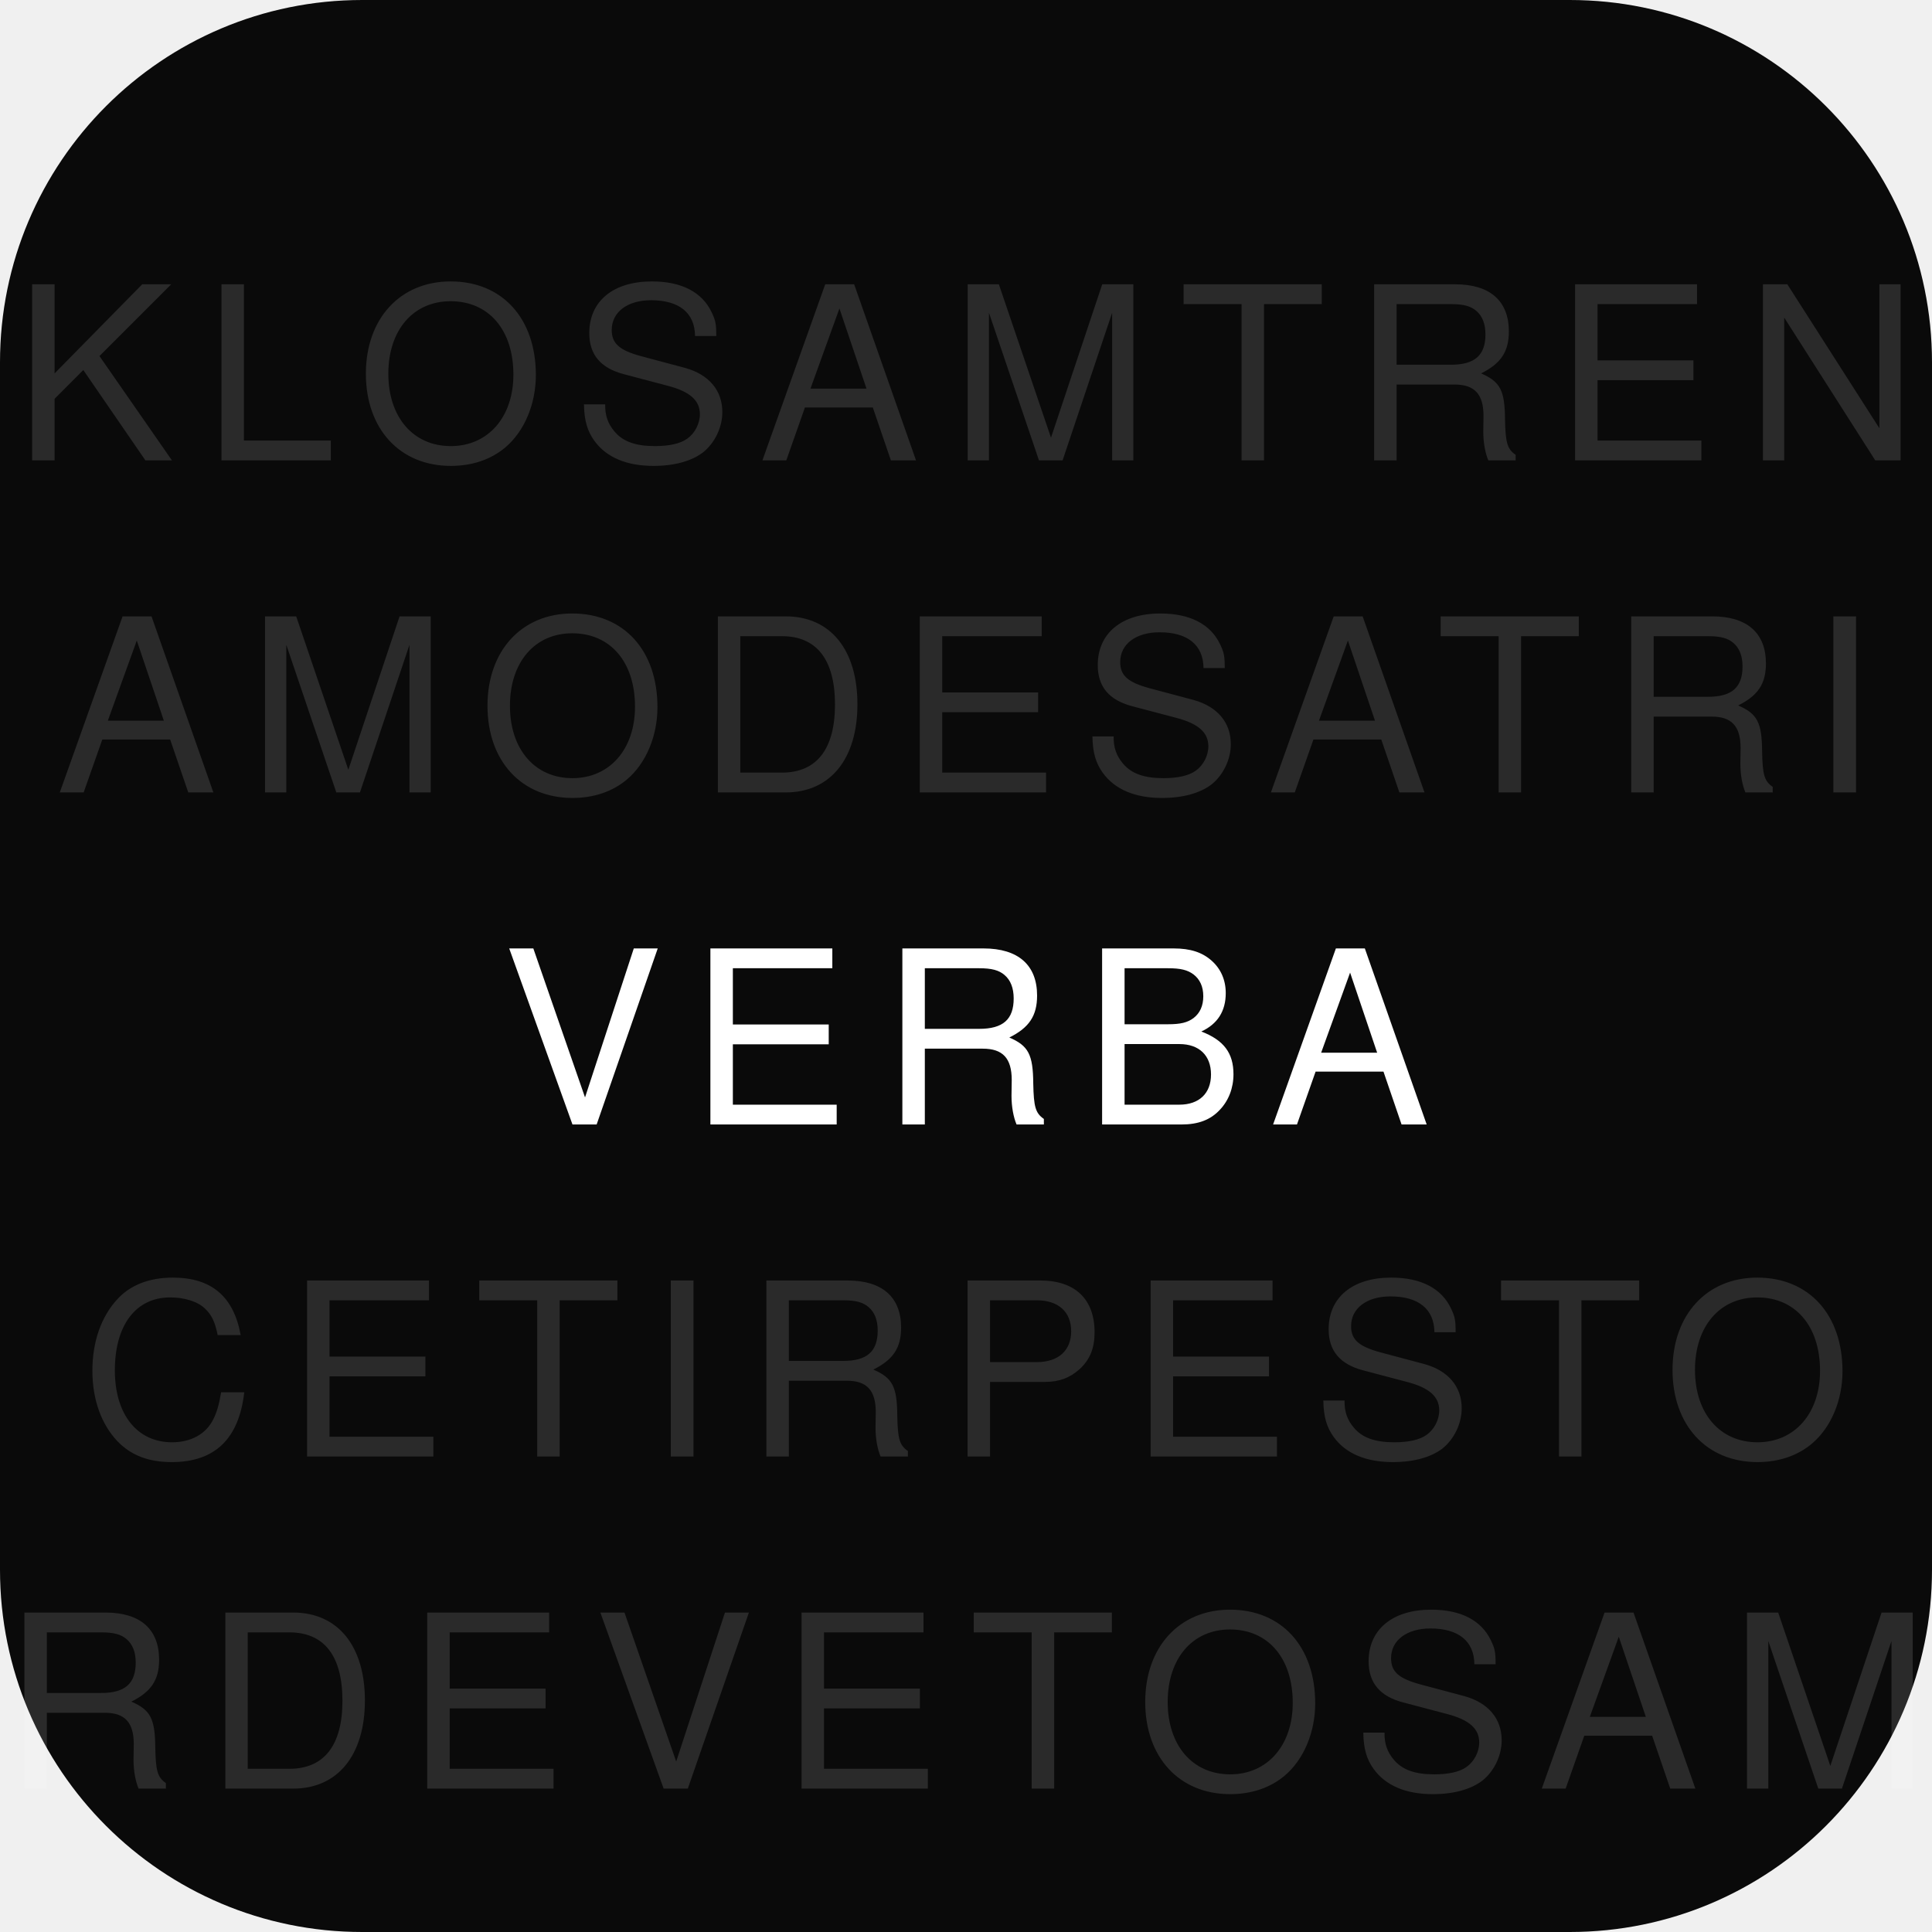
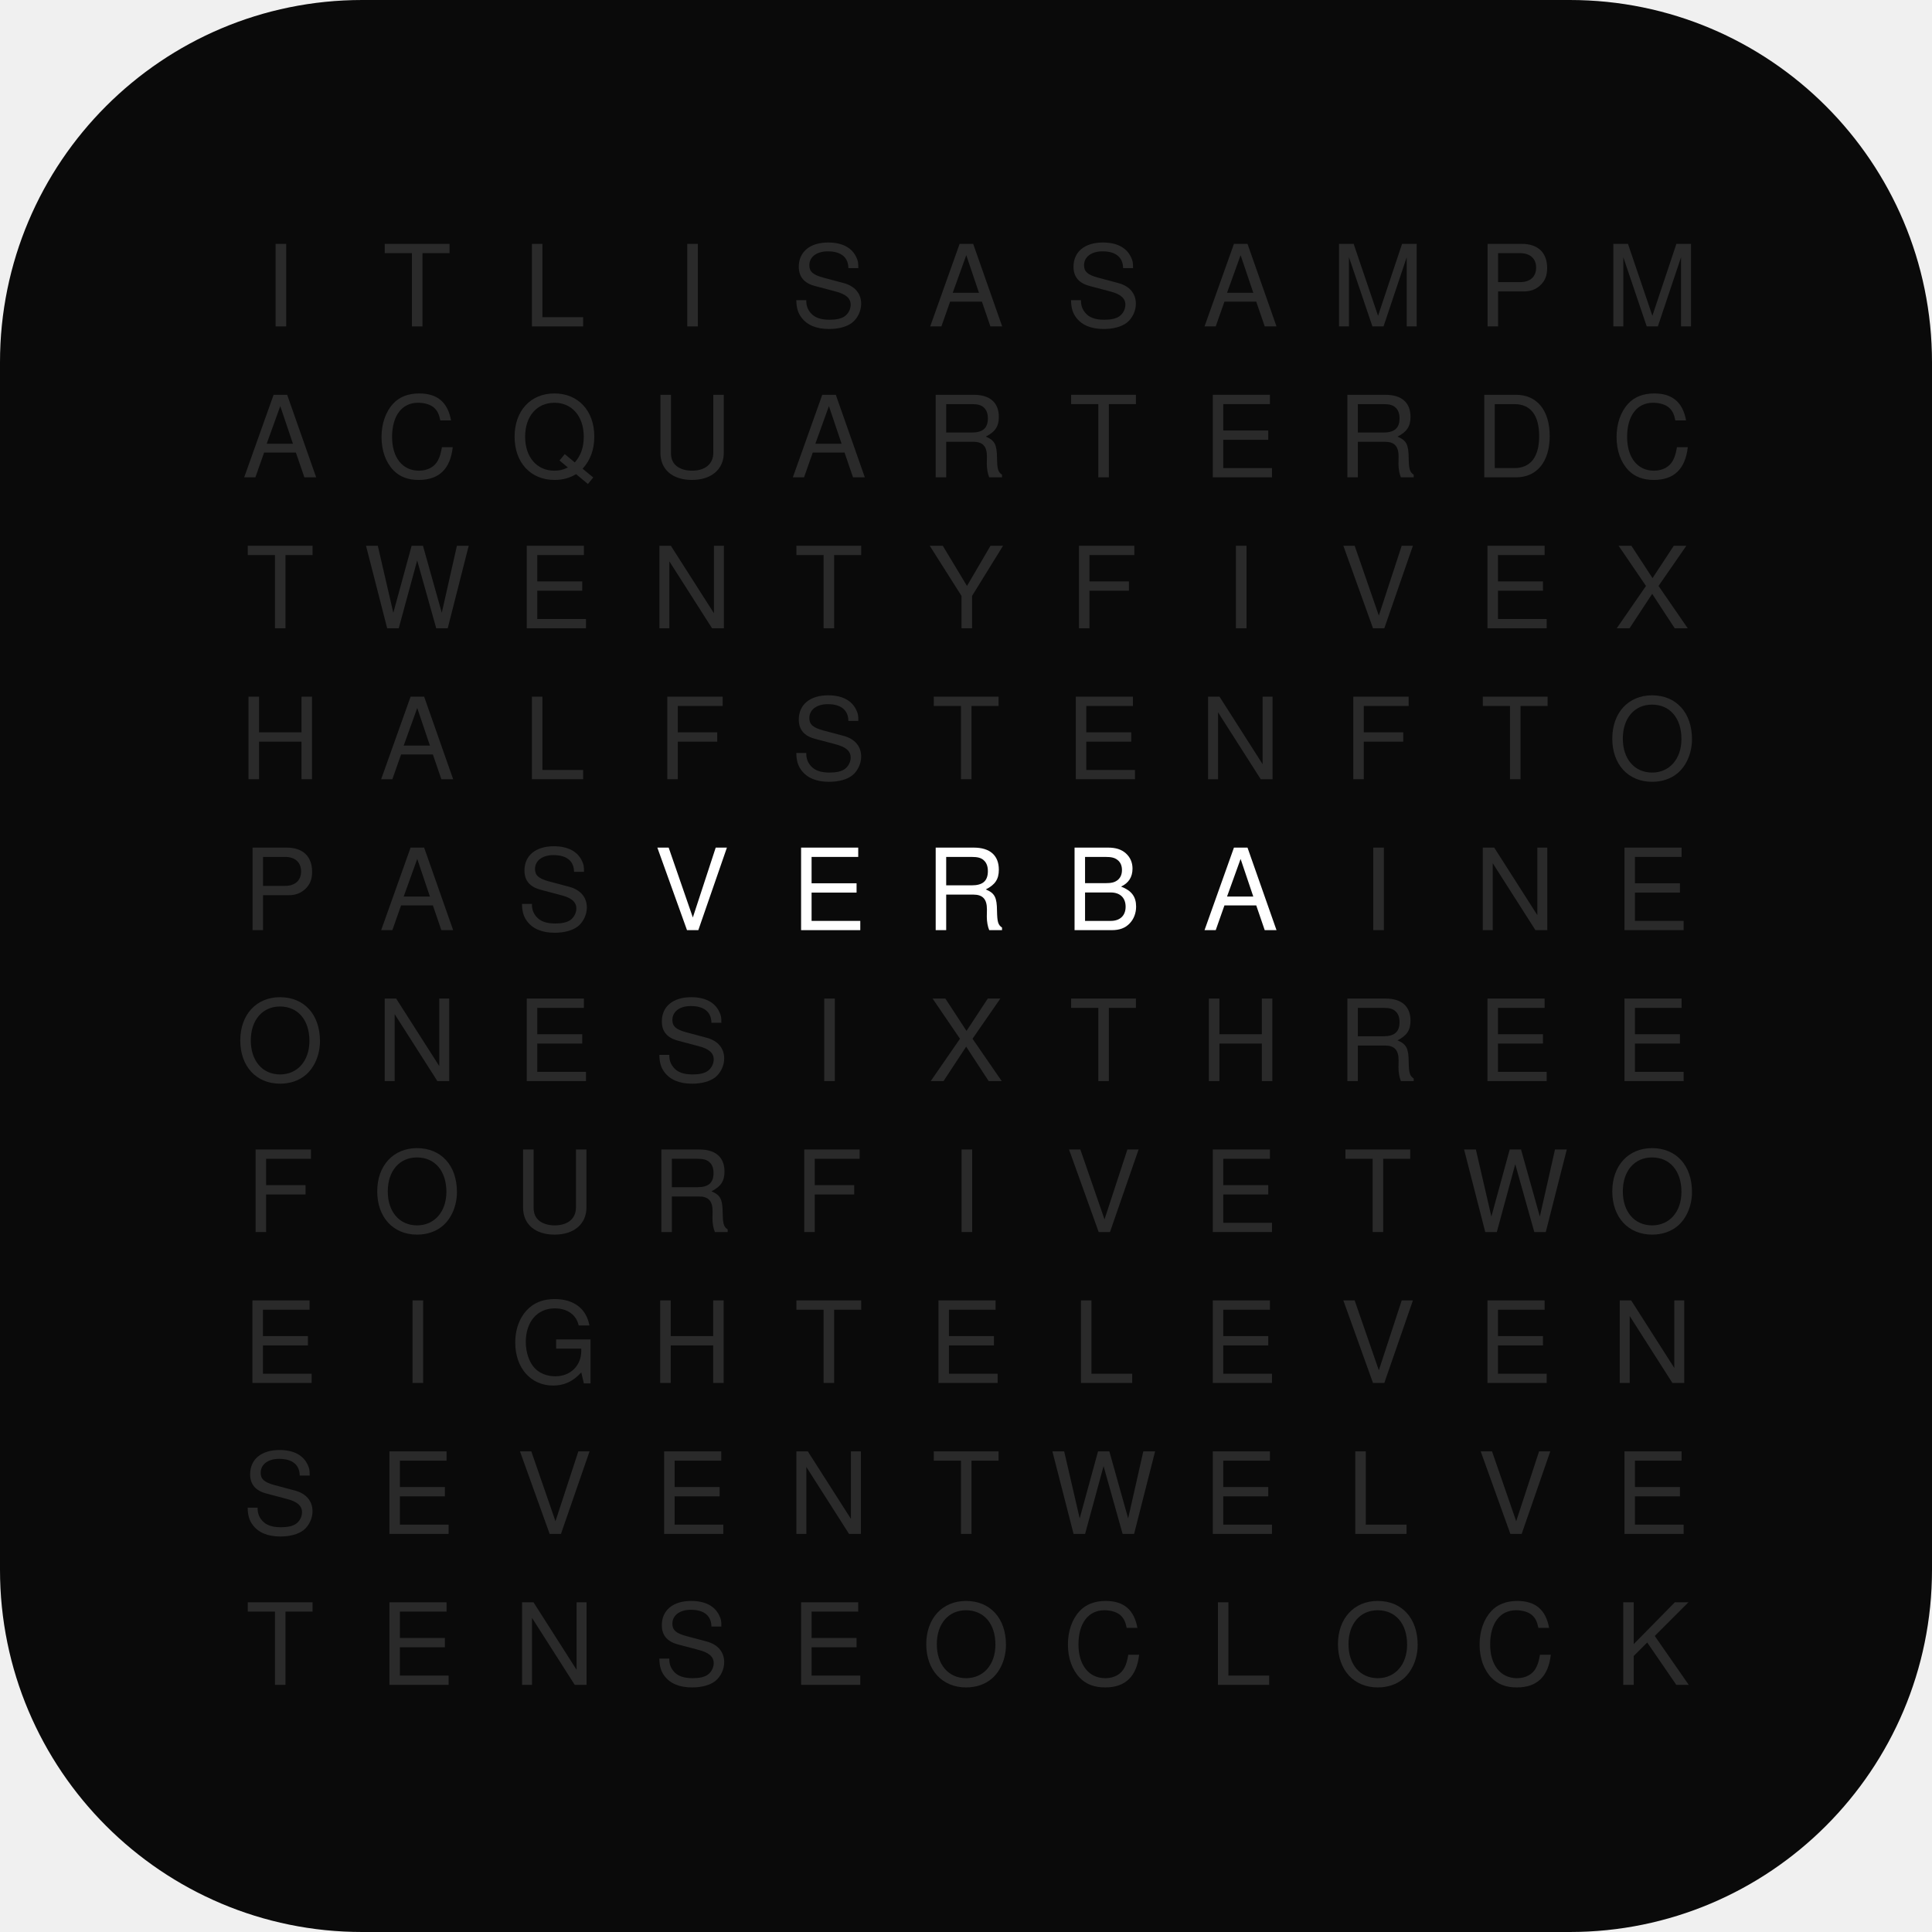
<svg xmlns="http://www.w3.org/2000/svg" viewBox="0 0 512 512">
  <rect width="512" height="512" rx="96" fill="#0a0a0a" />
-   <g font-family="Helvetica, Arial, sans-serif" font-size="64" font-weight="500" text-anchor="middle" letter-spacing="8">
-     <text x="256" y="122" fill="#ffffff" fill-opacity="0.13">KLOSAMTREN</text>
-     <text x="256" y="210" fill="#ffffff" fill-opacity="0.13">AMODESATRI</text>
-     <text x="256" y="298" fill="#ffffff">VERBA</text>
-     <text x="256" y="386" fill="#ffffff" fill-opacity="0.13">CETIRPESTO</text>
-     <text x="256" y="474" fill="#ffffff" fill-opacity="0.13">RDEVETOSAM</text>
+   <g font-family="Helvetica, Arial, sans-serif" font-size="30" font-weight="500" text-anchor="middle" fill="#ffffff">
+     <text x="74.2" y="86.5" fill-opacity="0.13">I</text>
+     <text x="110.5" y="86.5" fill-opacity="0.13">T</text>
+     <text x="146.9" y="86.5" fill-opacity="0.13">L</text>
+     <text x="183.3" y="86.5" fill-opacity="0.13">I</text>
+     <text x="219.6" y="86.5" fill-opacity="0.13">S</text>
+     <text x="256.0" y="86.5" fill-opacity="0.13">A</text>
+     <text x="292.4" y="86.5" fill-opacity="0.13">S</text>
+     <text x="328.7" y="86.5" fill-opacity="0.13">A</text>
+     <text x="365.1" y="86.5" fill-opacity="0.13">M</text>
+     <text x="401.5" y="86.5" fill-opacity="0.13">P</text>
+     <text x="437.8" y="86.5" fill-opacity="0.13">M</text>
+     <text x="74.2" y="126.5" fill-opacity="0.13">A</text>
+     <text x="110.5" y="126.5" fill-opacity="0.13">C</text>
+     <text x="146.9" y="126.5" fill-opacity="0.13">Q</text>
+     <text x="183.3" y="126.5" fill-opacity="0.13">U</text>
+     <text x="219.6" y="126.5" fill-opacity="0.13">A</text>
+     <text x="256.0" y="126.5" fill-opacity="0.13">R</text>
+     <text x="292.4" y="126.5" fill-opacity="0.13">T</text>
+     <text x="328.7" y="126.5" fill-opacity="0.13">E</text>
+     <text x="365.1" y="126.5" fill-opacity="0.13">R</text>
+     <text x="401.5" y="126.5" fill-opacity="0.13">D</text>
+     <text x="437.8" y="126.5" fill-opacity="0.13">C</text>
+     <text x="74.2" y="166.5" fill-opacity="0.13">T</text>
+     <text x="110.5" y="166.5" fill-opacity="0.13">W</text>
+     <text x="146.9" y="166.5" fill-opacity="0.13">E</text>
+     <text x="183.3" y="166.5" fill-opacity="0.13">N</text>
+     <text x="219.6" y="166.5" fill-opacity="0.13">T</text>
+     <text x="256.0" y="166.5" fill-opacity="0.13">Y</text>
+     <text x="292.4" y="166.5" fill-opacity="0.13">F</text>
+     <text x="328.7" y="166.5" fill-opacity="0.13">I</text>
+     <text x="365.1" y="166.5" fill-opacity="0.13">V</text>
+     <text x="401.5" y="166.5" fill-opacity="0.13">E</text>
+     <text x="437.8" y="166.5" fill-opacity="0.13">X</text>
+     <text x="74.2" y="206.5" fill-opacity="0.13">H</text>
+     <text x="110.5" y="206.5" fill-opacity="0.13">A</text>
+     <text x="146.9" y="206.5" fill-opacity="0.13">L</text>
+     <text x="183.3" y="206.5" fill-opacity="0.13">F</text>
+     <text x="219.6" y="206.5" fill-opacity="0.13">S</text>
+     <text x="256.0" y="206.5" fill-opacity="0.13">T</text>
+     <text x="292.4" y="206.5" fill-opacity="0.13">E</text>
+     <text x="328.7" y="206.5" fill-opacity="0.13">N</text>
+     <text x="365.1" y="206.5" fill-opacity="0.13">F</text>
+     <text x="401.5" y="206.5" fill-opacity="0.13">T</text>
+     <text x="437.8" y="206.5" fill-opacity="0.13">O</text>
+     <text x="74.2" y="246.5" fill-opacity="0.13">P</text>
+     <text x="110.5" y="246.5" fill-opacity="0.13">A</text>
+     <text x="146.9" y="246.5" fill-opacity="0.13">S</text>
+     <text x="183.3" y="246.5">V</text>
+     <text x="219.6" y="246.5">E</text>
+     <text x="256.0" y="246.5">R</text>
+     <text x="292.4" y="246.5">B</text>
+     <text x="328.7" y="246.5">A</text>
+     <text x="365.1" y="246.5" fill-opacity="0.13">I</text>
+     <text x="401.5" y="246.5" fill-opacity="0.13">N</text>
+     <text x="437.8" y="246.5" fill-opacity="0.13">E</text>
+     <text x="74.2" y="286.5" fill-opacity="0.13">O</text>
+     <text x="110.5" y="286.5" fill-opacity="0.13">N</text>
+     <text x="146.9" y="286.5" fill-opacity="0.13">E</text>
+     <text x="183.3" y="286.5" fill-opacity="0.13">S</text>
+     <text x="219.6" y="286.5" fill-opacity="0.13">I</text>
+     <text x="256.0" y="286.5" fill-opacity="0.13">X</text>
+     <text x="292.4" y="286.5" fill-opacity="0.13">T</text>
+     <text x="328.7" y="286.5" fill-opacity="0.13">H</text>
+     <text x="365.1" y="286.5" fill-opacity="0.13">R</text>
+     <text x="401.5" y="286.5" fill-opacity="0.13">E</text>
+     <text x="437.8" y="286.5" fill-opacity="0.13">E</text>
+     <text x="74.2" y="326.5" fill-opacity="0.13">F</text>
+     <text x="110.5" y="326.5" fill-opacity="0.13">O</text>
+     <text x="146.9" y="326.5" fill-opacity="0.13">U</text>
+     <text x="183.3" y="326.5" fill-opacity="0.13">R</text>
+     <text x="219.6" y="326.5" fill-opacity="0.13">F</text>
+     <text x="256.0" y="326.5" fill-opacity="0.13">I</text>
+     <text x="292.4" y="326.5" fill-opacity="0.13">V</text>
+     <text x="328.7" y="326.5" fill-opacity="0.13">E</text>
+     <text x="365.1" y="326.5" fill-opacity="0.13">T</text>
+     <text x="401.5" y="326.5" fill-opacity="0.13">W</text>
+     <text x="437.8" y="326.5" fill-opacity="0.13">O</text>
+     <text x="74.2" y="366.5" fill-opacity="0.13">E</text>
+     <text x="110.5" y="366.5" fill-opacity="0.13">I</text>
+     <text x="146.9" y="366.5" fill-opacity="0.13">G</text>
+     <text x="183.3" y="366.5" fill-opacity="0.13">H</text>
+     <text x="219.6" y="366.5" fill-opacity="0.13">T</text>
+     <text x="256.0" y="366.5" fill-opacity="0.13">E</text>
+     <text x="292.4" y="366.5" fill-opacity="0.13">L</text>
+     <text x="328.7" y="366.5" fill-opacity="0.13">E</text>
+     <text x="365.1" y="366.5" fill-opacity="0.13">V</text>
+     <text x="401.5" y="366.5" fill-opacity="0.13">E</text>
+     <text x="437.8" y="366.5" fill-opacity="0.13">N</text>
+     <text x="74.2" y="406.5" fill-opacity="0.13">S</text>
+     <text x="110.5" y="406.5" fill-opacity="0.13">E</text>
+     <text x="146.9" y="406.5" fill-opacity="0.13">V</text>
+     <text x="183.3" y="406.5" fill-opacity="0.13">E</text>
+     <text x="219.6" y="406.5" fill-opacity="0.13">N</text>
+     <text x="256.0" y="406.5" fill-opacity="0.13">T</text>
+     <text x="292.4" y="406.5" fill-opacity="0.13">W</text>
+     <text x="328.7" y="406.5" fill-opacity="0.13">E</text>
+     <text x="365.1" y="406.5" fill-opacity="0.13">L</text>
+     <text x="401.5" y="406.5" fill-opacity="0.13">V</text>
+     <text x="437.8" y="406.5" fill-opacity="0.13">E</text>
+     <text x="74.2" y="446.5" fill-opacity="0.13">T</text>
+     <text x="110.5" y="446.5" fill-opacity="0.13">E</text>
+     <text x="146.9" y="446.5" fill-opacity="0.13">N</text>
+     <text x="183.3" y="446.5" fill-opacity="0.13">S</text>
+     <text x="219.6" y="446.5" fill-opacity="0.13">E</text>
+     <text x="256.0" y="446.5" fill-opacity="0.13">O</text>
+     <text x="292.4" y="446.5" fill-opacity="0.13">C</text>
+     <text x="328.7" y="446.5" fill-opacity="0.13">L</text>
+     <text x="365.1" y="446.5" fill-opacity="0.13">O</text>
+     <text x="401.5" y="446.5" fill-opacity="0.13">C</text>
+     <text x="437.8" y="446.5" fill-opacity="0.13">K</text>
  </g>
</svg>
